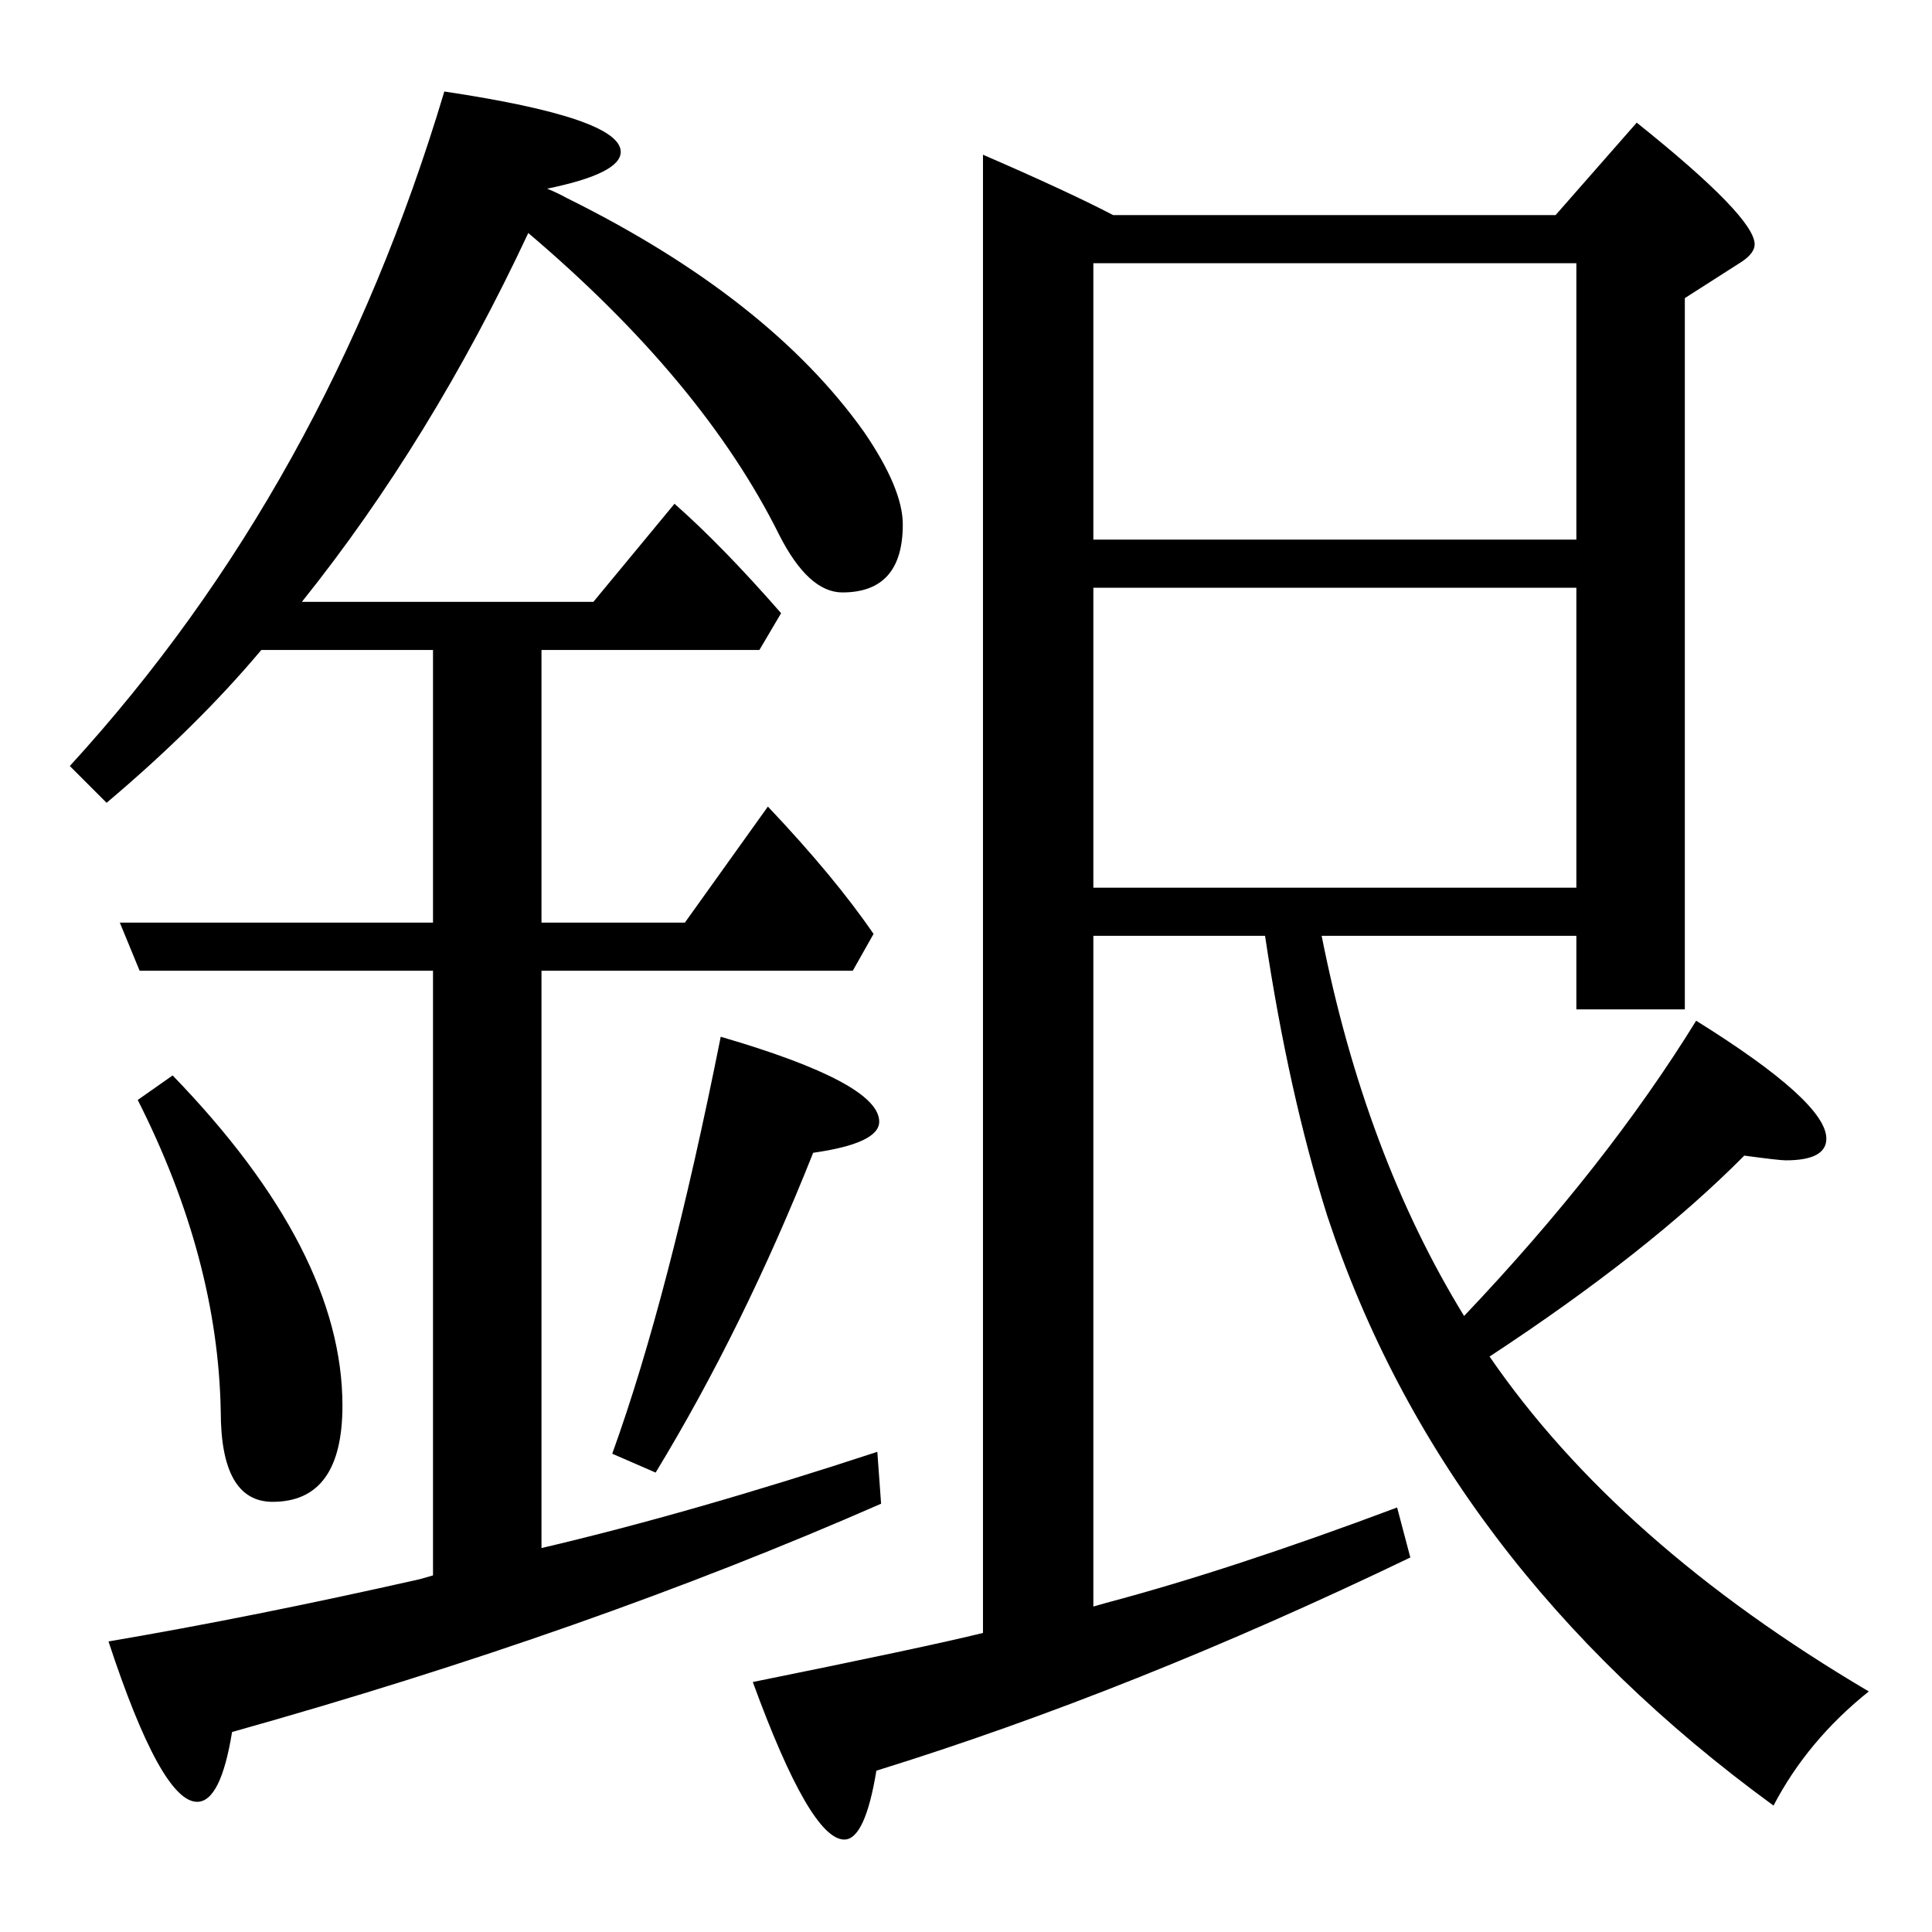
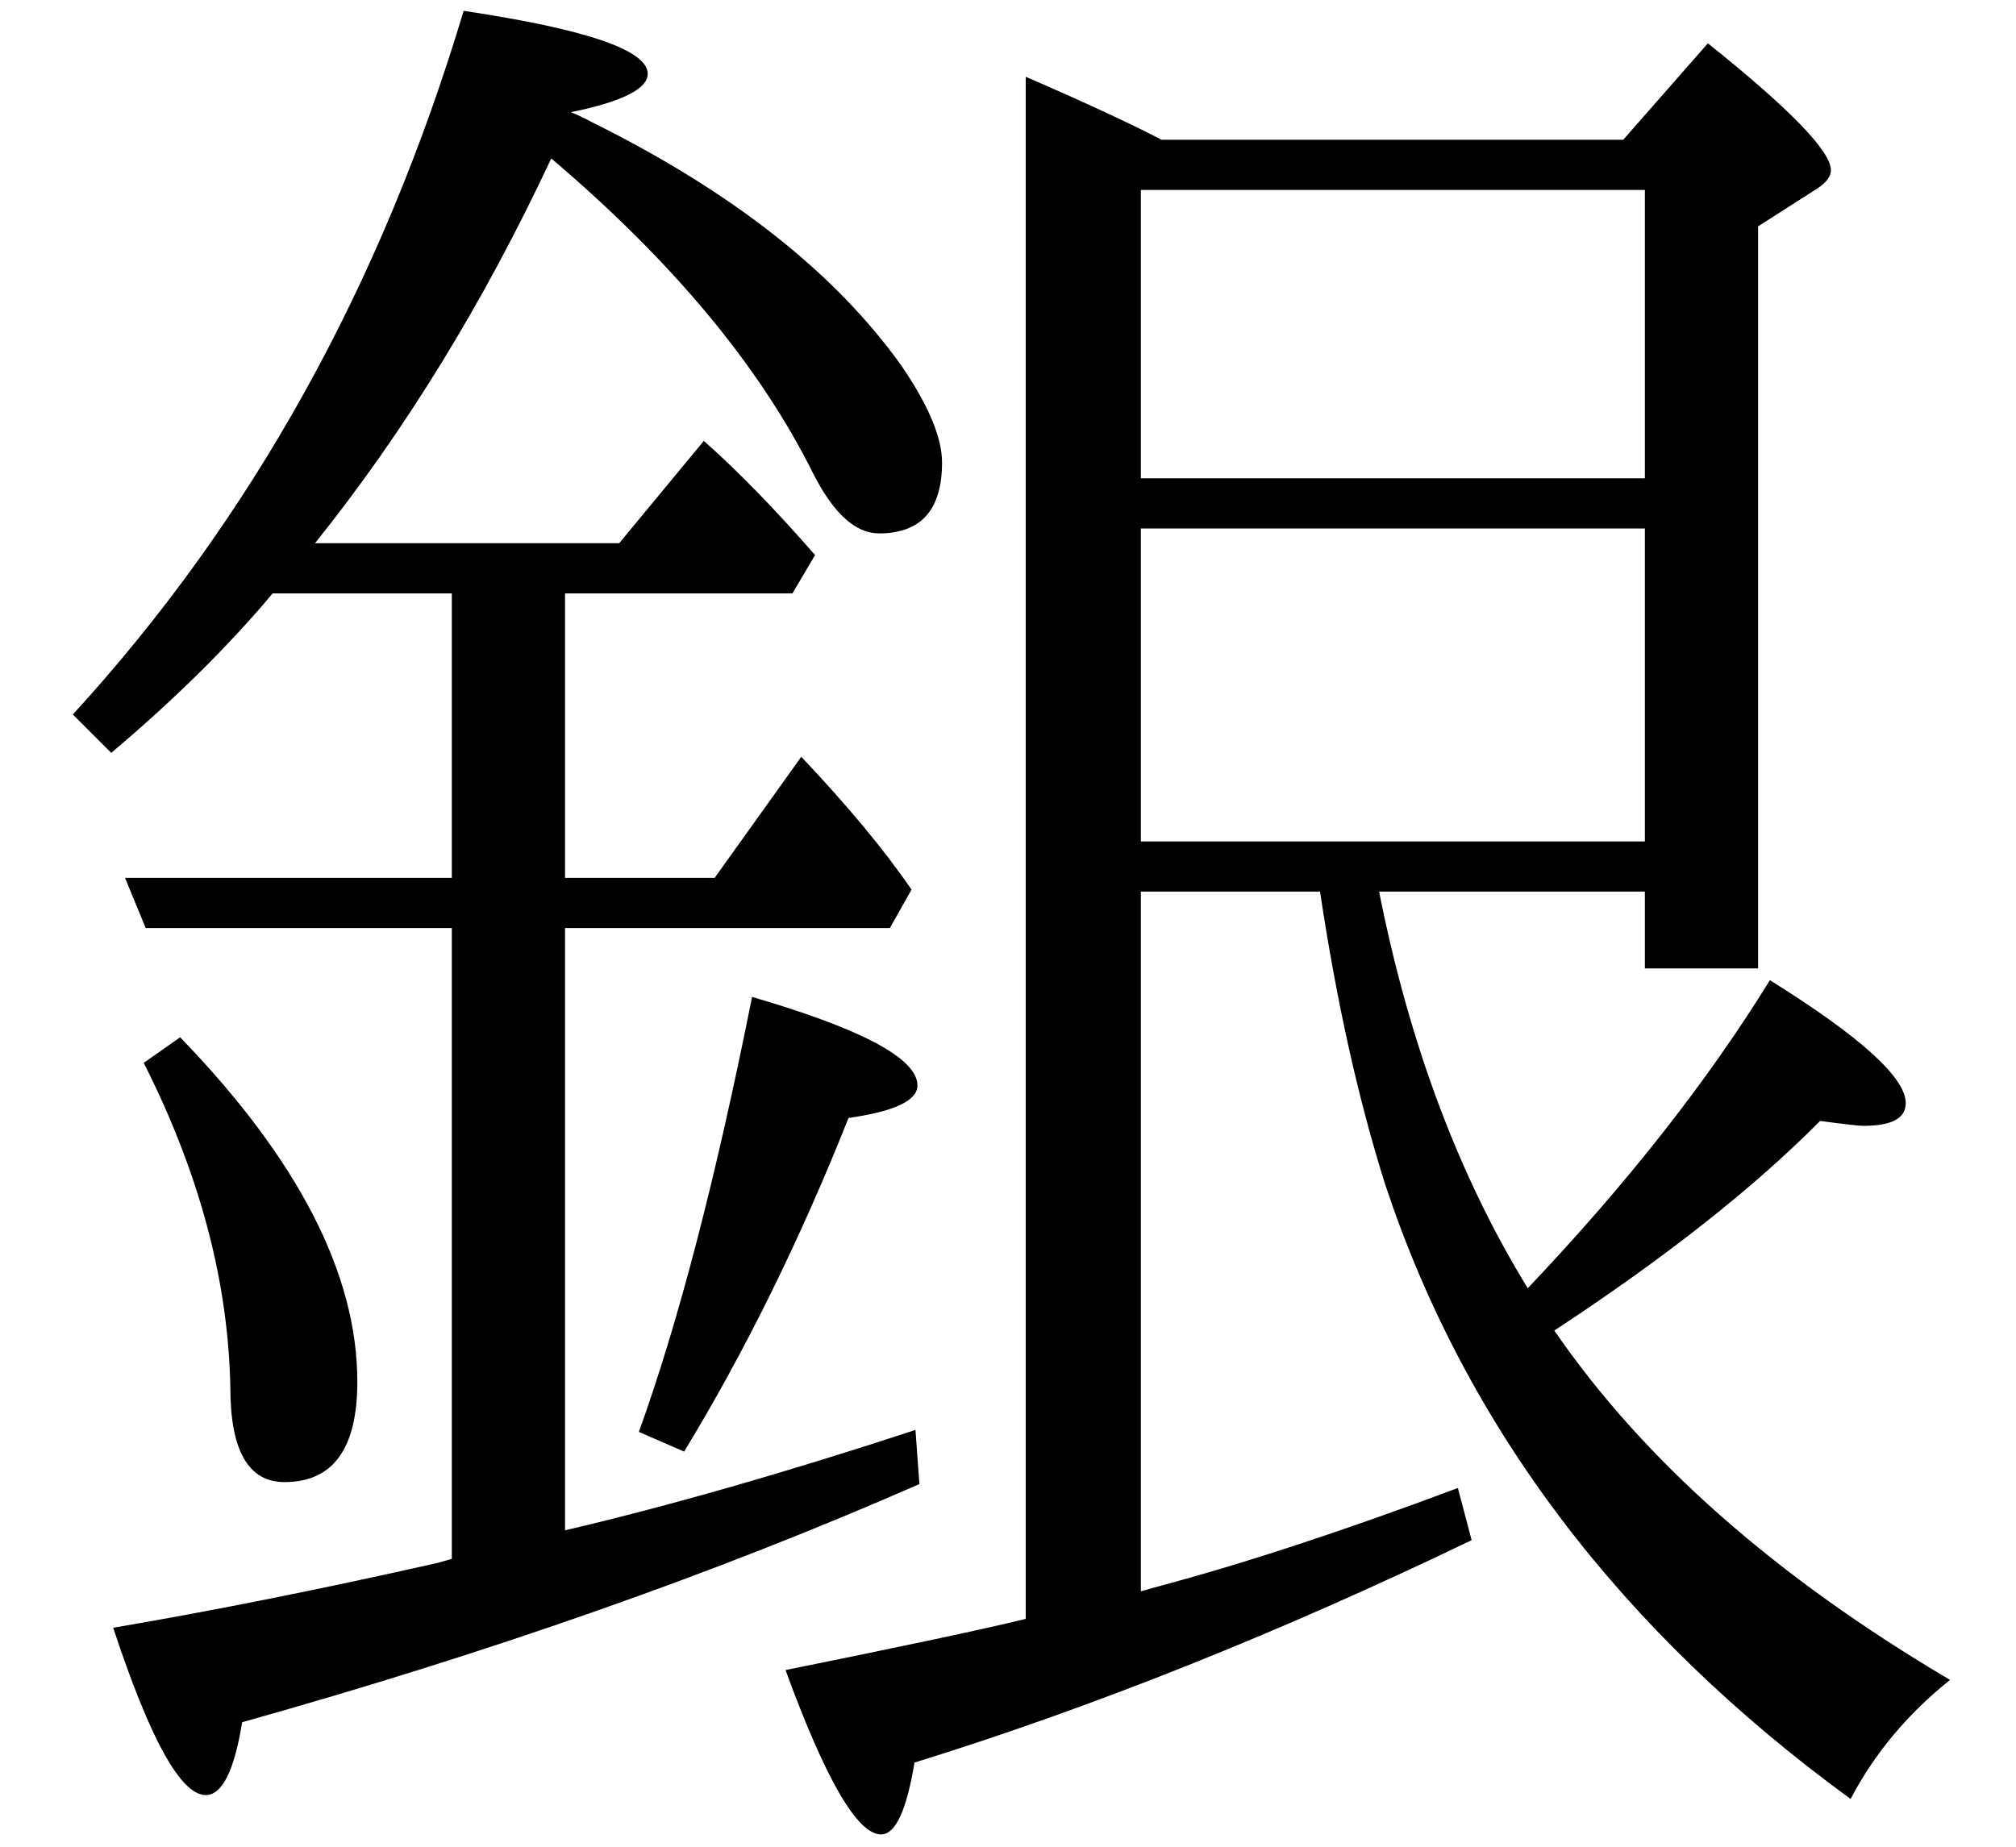
- <svg xmlns="http://www.w3.org/2000/svg" version="1.0" width="2048" height="2048" viewBox="-539 -571 2048 1876">
+ <svg xmlns="http://www.w3.org/2000/svg" version="1.0" viewBox="-539 -571 2048 1876">
  <g transform="translate(-539,1140) scale(1,-1)" fill="#000000" stroke="none">
    <path d="M574 1108v-289h152l88 123q71 -75 112 -135l-22 -39h-330v-612q158 37 356 102l4 -55q-310 -136 -688 -242q-12 -74 -37 -74q-38 0 -94 170q153 26 330 66l14 4v641h-311l-21 51h332v289h-182q-68 -81 -164 -162l-39 39q272 297 397 715q187 -28 187 -64q0 -23 -78 -39 q10 -4 21 -10q214 -106 315 -248q41 -60 41 -98q0 -72 -64 -72q-36 0 -67 61q-81 163 -266 320q-103 -220 -240 -391h309l86 104q51 -45 113 -116l-23 -39h-231zM1180 1569h469l86 98q125 -100 125 -129q0 -9 -13 -18l-61 -39v-754h-115v78h-270q46 -232 151 -403 q151 159 246 313q138 -86 138 -125q0 -23 -43 -23q-7 0 -44 5q-101 -102 -270 -213q136 -198 402 -355q-65 -52 -101 -121q-351 256 -473 625q-41 130 -66 297h-182v-711l14 4q132 35 308 101l14 -53q-295 -142 -566 -226q-12 -73 -34 -73q-36 0 -97 167q183 37 244 52v1567 q90 -39 138 -64zM1159 1518v-293h512v293h-512zM1671 856v318h-512v-318h512zM183 657q180 -186 180 -350q0 -102 -74 -102q-55 0 -55 96q-3 162 -88 330zM649 256q60 166 115 442q168 -49 168 -90q0 -23 -70 -33q-74 -186 -167 -339z" />
  </g>
</svg>
